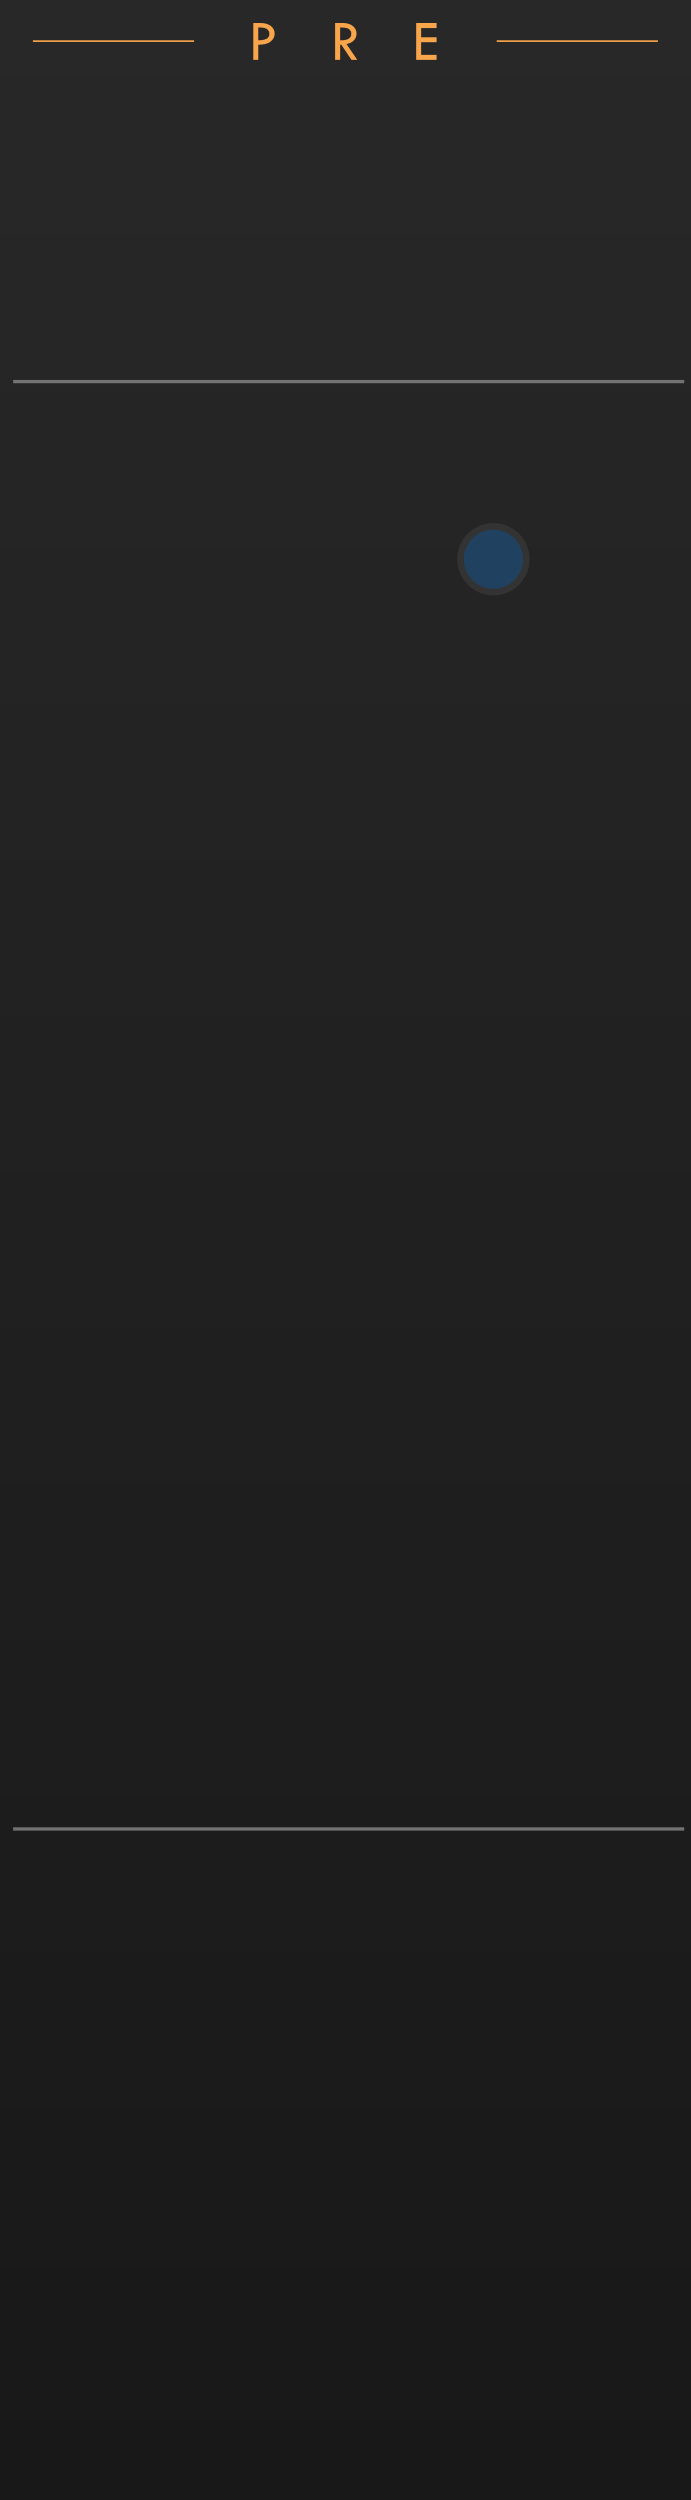
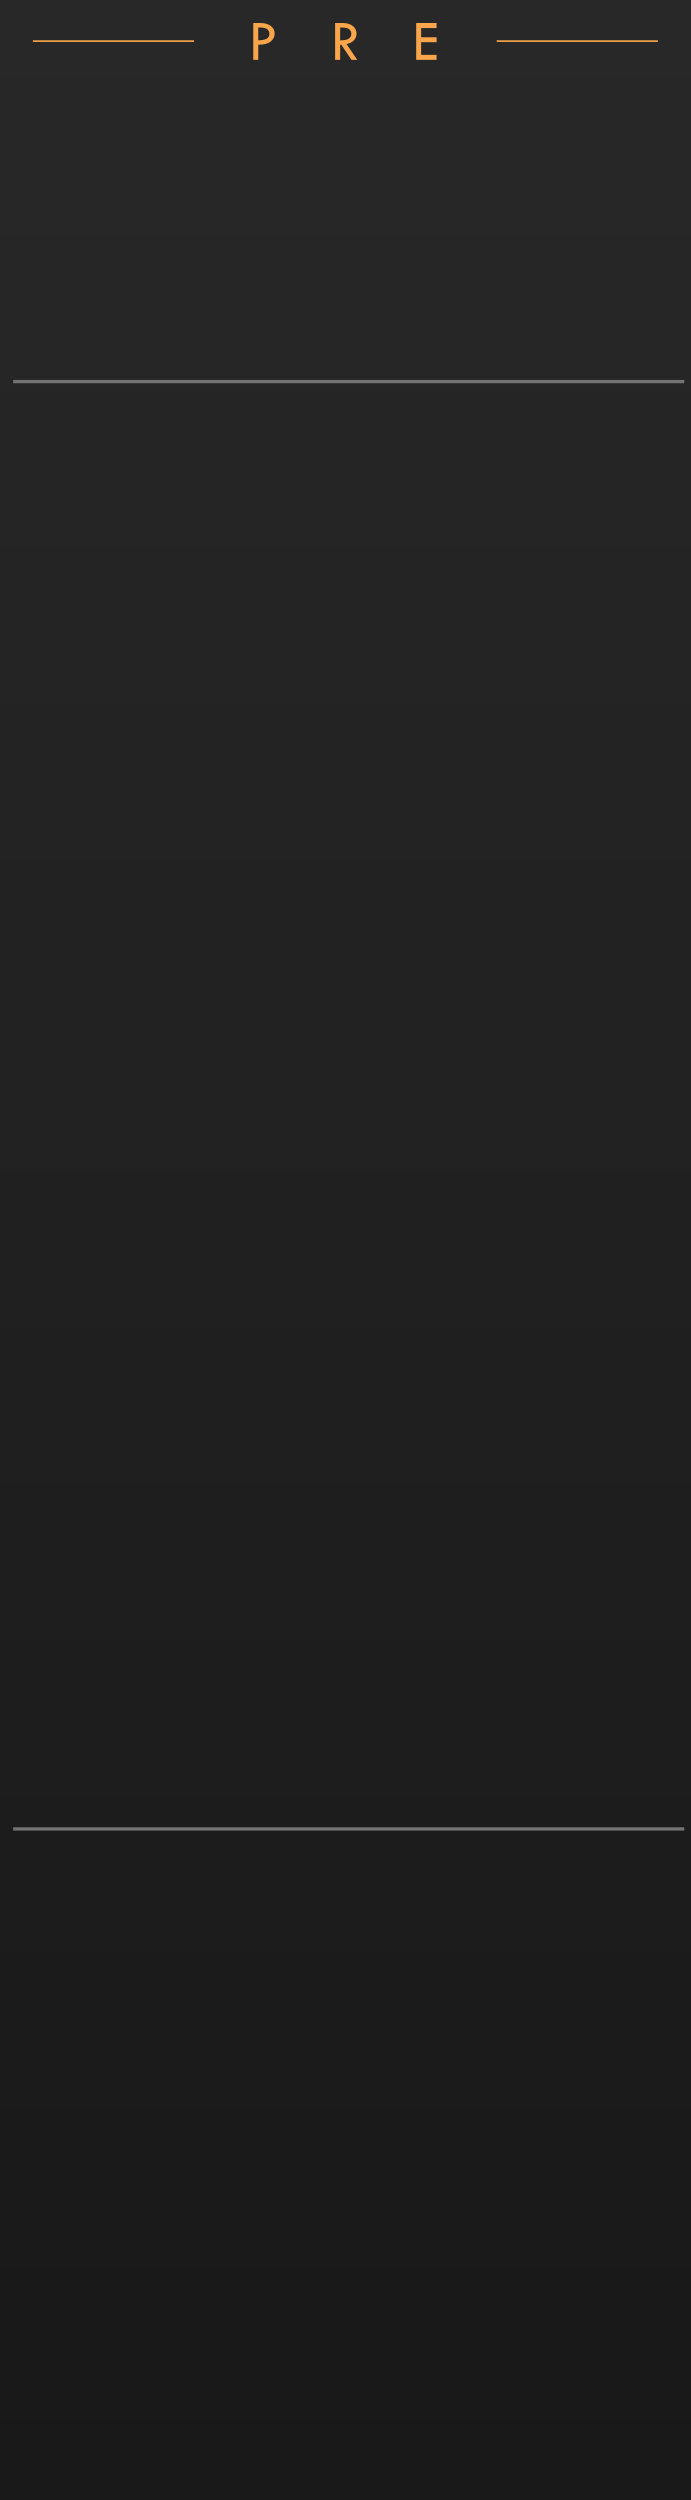
<svg xmlns="http://www.w3.org/2000/svg" xmlns:xlink="http://www.w3.org/1999/xlink" width="105" height="380" viewBox="0 0 105 380" version="1.1">
  <defs id="defs2">
    <linearGradient id="panel-stops">
      <stop offset="0" stop-color="#282828" />
      <stop offset="1" stop-color="#181818" />
    </linearGradient>
    <linearGradient id="gpanel" x1="0" y1="0" x2="0" y2="380" xlink:href="#panel-stops" gradientUnits="userSpaceOnUse" />
  </defs>
  <g id="g1">
    <rect opacity="1" id="g-panel" fill="url(#gpanel)" x="0" y="0" width="105.5" height="380" />
    <path id="t--div" fill="none" stroke="#737373" stroke-width="0.5" d="M 2,58 h 102" />
    <path id="b--div" fill="none" stroke="#737373" stroke-width="0.5" d="M 2,278 h 102" />
-     <circle id="comp-light" cx="75" cy="85" r="5" fill="#20415f" stroke="#333333" stroke-width="1" />
  </g>
  <g id="small-logo" opacity="0" transform="translate(2.5, 2.5) scale(.125, .125)">
    <path id="CHEM" fill="#faa64c" stroke="#f9a54b" stroke-width="1.25" d="M 9.572,6.81 C 7.53,6.964 5.817,7.487 4.433,8.381 3.062,9.273 2.052,10.492 1.405,12.033 0.758,13.574 0.513,15.406 0.672,17.528 l 0.55,7.341 c 0.158,2.11 0.673,3.884 1.543,5.323 0.869,1.427 2.049,2.477 3.538,3.154 1.5,0.664 3.271,0.919 5.313,0.765 1.687,-0.127 3.155,-0.599 4.409,-1.422 1.254,-0.822 2.257,-1.953 3.01,-3.391 0.764,-1.451 1.244,-3.166 1.441,-5.142 l -5.206,0.392 C 15.089,25.907 14.645,26.982 13.942,27.775 13.239,28.556 12.339,28.989 11.239,29.072 9.833,29.178 8.705,28.832 7.859,28.032 7.024,27.232 6.548,26.047 6.431,24.477 L 5.881,17.135 c -0.118,-1.57 0.177,-2.813 0.882,-3.73 0.717,-0.93 1.78,-1.449 3.186,-1.555 0.721,-0.054 1.38,0.063 1.98,0.35 0.612,0.287 1.143,0.728 1.593,1.323 0.462,0.582 0.825,1.313 1.087,2.194 l 5.206,-0.392 C 19.338,13.388 18.616,11.763 17.645,10.455 16.686,9.146 15.518,8.179 14.143,7.555 12.781,6.93 11.259,6.683 9.572,6.81 Z M 23.363,6.048 25.366,32.798 30.389,32.419 29.578,21.583 39.15,20.862 39.961,31.697 44.988,31.318 42.985,4.569 37.958,4.948 38.786,16.004 29.214,16.726 28.386,5.669 Z m 25.488,-1.922 2.003,26.75 17.862,-1.347 -0.364,-4.857 -12.835,0.968 -0.449,-5.996 10.817,-0.815 -0.364,-4.857 -10.817,0.815 -0.463,-6.182 12.835,-0.968 -0.364,-4.857 z m 22.445,-1.692 2.003,26.75 4.566,-0.344 -1.396,-18.646 6.09,15.295 4.435,-0.334 3.717,-16.391 1.423,19.001 4.566,-0.344 L 94.697,0.67 88.075,1.169 84.346,19.581 77.918,1.935 Z" />
    <path id="hex" fill="none" stroke="#f9a54b" stroke-width="2.5" d="M 75.274,41.479 61.021,45.456 57.339,59.788 67.909,70.143 82.162,66.167 85.845,51.835 Z" />
  </g>
  <g id="PRE" opacity="1" transform="translate(38.5,3.5)">
    <path fill="#f9a54b" d="m 0,0 h 1.125 q 0.954,0 1.538,0.448 0.584,0.448 0.584,1.165 0,0.721 -0.62,1.208 -0.615,0.488 -1.872,0.475 v 2.303 H 0 Z m 0.756,0.668 v 1.96 q 0.861,-0.009 1.274,-0.242 0.417,-0.237 0.417,-0.756 0,-0.391 -0.316,-0.677 Q 1.819,0.668 0.756,0.668 Z M 12.438,0 h 1.213 q 0.905,0 1.472,0.453 0.571,0.448 0.571,1.151 0,0.562 -0.369,0.993 -0.369,0.431 -1.151,0.606 l 1.63,2.395 h -0.875 l -1.556,-2.303 h -0.171 v 2.303 h -0.765 z m 0.765,0.677 v 1.951 q 1.692,0.035 1.692,-0.98 0,-0.356 -0.198,-0.58 Q 14.5,0.839 14.17,0.76 13.84,0.677 13.203,0.677 Z M 24.758,0 h 3.103 v 0.765 h -2.347 v 1.397 h 2.347 v 0.756 h -2.347 v 1.925 h 2.347 v 0.756 h -3.103 z" id="PRE--title" />
  </g>
  <path id="th" stroke="#f9a54b" stroke-width=".25" d="M 5,6.25 h 24.5 M 100,6.25 h -24.5" />
</svg>
